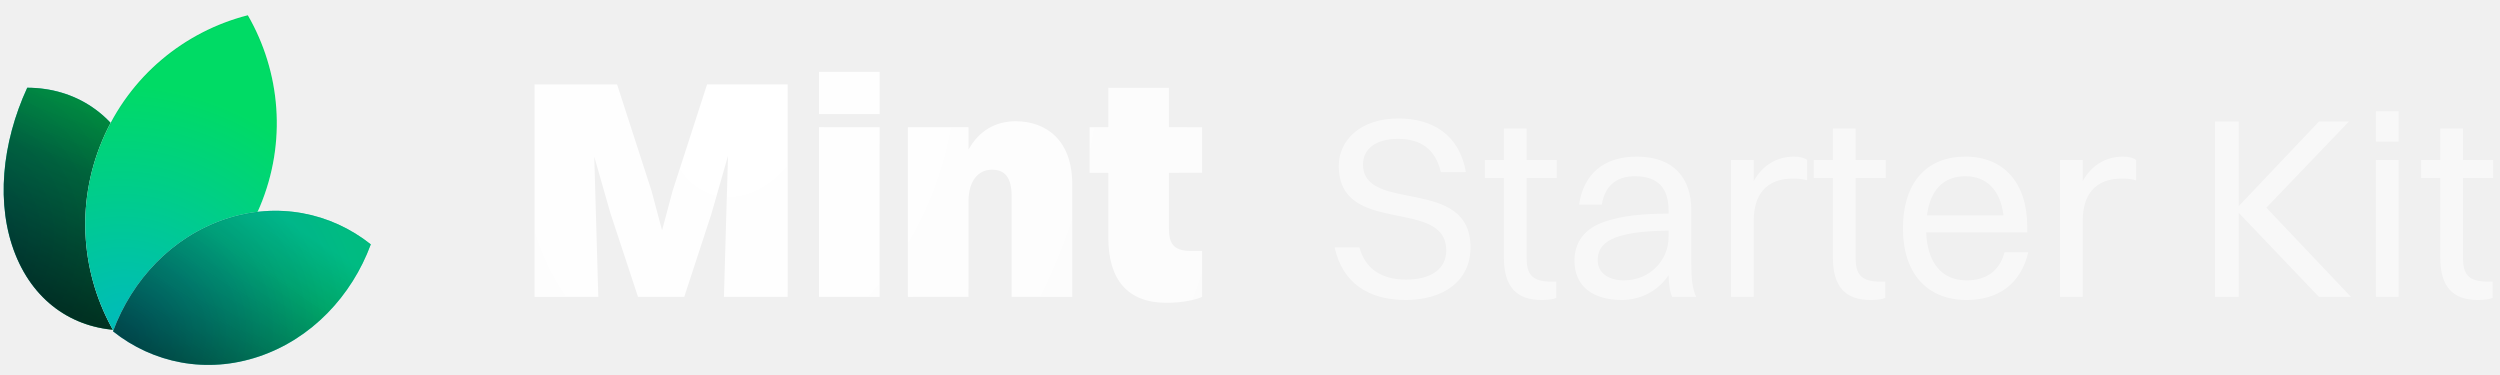
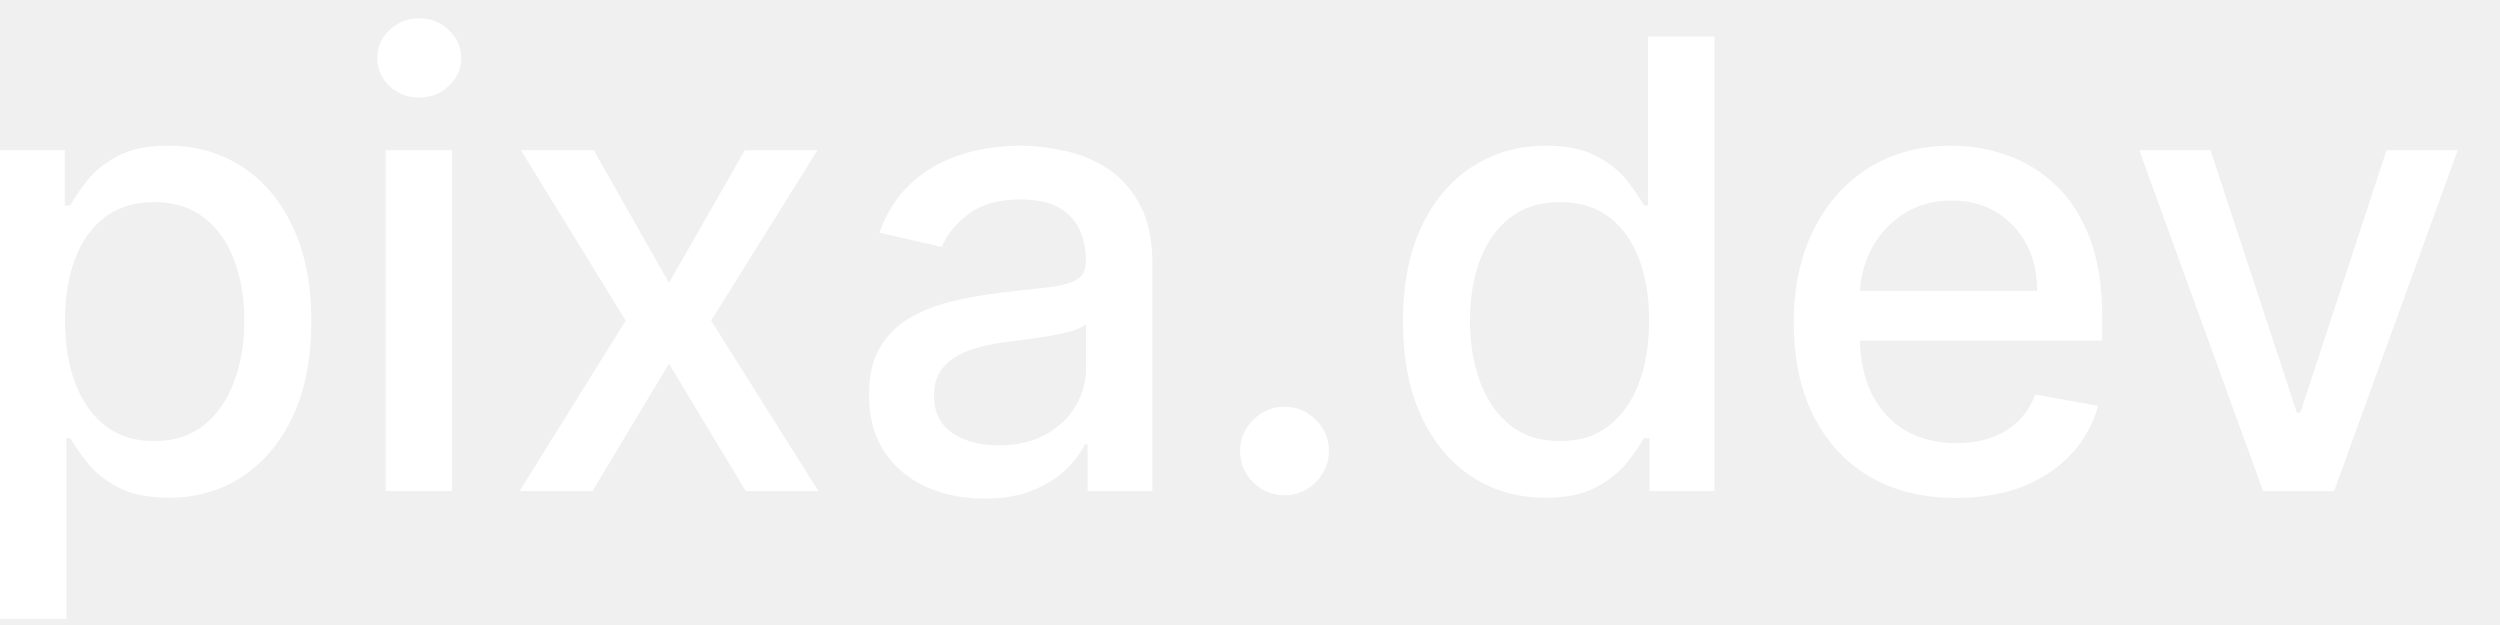
- <svg xmlns="http://www.w3.org/2000/svg" width="160" height="24" viewBox="0 0 160 24" fill="none">
-   <path d="M7.953 21.139C4.896 21.13 2.255 19.458 0.987 16.29C-0.28 13.121 0.109 9.163 1.744 5.615C4.801 5.624 7.442 7.296 8.71 10.465C9.977 13.633 9.588 17.591 7.953 21.139Z" fill="white" />
-   <path d="M7.953 21.139C4.896 21.13 2.255 19.458 0.987 16.29C-0.28 13.121 0.109 9.163 1.744 5.615C4.801 5.624 7.442 7.296 8.71 10.465C9.977 13.633 9.588 17.591 7.953 21.139Z" fill="url(#paint0_radial_115_109)" />
-   <path d="M7.953 21.139C4.896 21.13 2.255 19.458 0.987 16.29C-0.28 13.121 0.109 9.163 1.744 5.615C4.801 5.624 7.442 7.296 8.71 10.465C9.977 13.633 9.588 17.591 7.953 21.139Z" fill="black" fill-opacity="0.5" style="mix-blend-mode:hard-light" />
-   <path d="M7.953 21.139C4.896 21.13 2.255 19.458 0.987 16.29C-0.28 13.121 0.109 9.163 1.744 5.615C4.801 5.624 7.442 7.296 8.71 10.465C9.977 13.633 9.588 17.591 7.953 21.139Z" fill="url(#paint1_linear_115_109)" fill-opacity="0.5" style="mix-blend-mode:hard-light" />
-   <path d="M7.935 21.111C4.897 21.096 2.274 19.431 1.013 16.279C-0.248 13.124 0.136 9.182 1.762 5.643C4.8 5.659 7.423 7.324 8.684 10.476C9.945 13.63 9.561 17.572 7.935 21.111Z" stroke="url(#paint2_linear_115_109)" stroke-opacity="0.05" stroke-width="0.056" />
-   <path d="M7.31 21.257C11.354 20.221 14.884 17.375 16.628 13.236C18.373 9.097 17.945 4.587 15.86 0.976C11.816 2.012 8.287 4.858 6.542 8.998C4.797 13.137 5.225 17.646 7.31 21.257Z" fill="white" />
-   <path d="M7.31 21.257C11.354 20.221 14.884 17.375 16.628 13.236C18.373 9.097 17.945 4.587 15.86 0.976C11.816 2.012 8.287 4.858 6.542 8.998C4.797 13.137 5.225 17.646 7.31 21.257Z" fill="url(#paint3_radial_115_109)" />
-   <path d="M16.602 13.225C14.864 17.349 11.351 20.187 7.324 21.225C5.253 17.624 4.829 13.132 6.568 9.009C8.306 4.885 11.819 2.047 15.846 1.009C17.918 4.61 18.341 9.101 16.602 13.225Z" stroke="url(#paint4_linear_115_109)" stroke-opacity="0.05" stroke-width="0.056" />
-   <path d="M7.234 21.207C9.789 23.237 13.21 23.951 16.577 22.814C19.944 21.677 22.506 18.945 23.73 15.638C21.175 13.608 17.754 12.894 14.387 14.031C11.02 15.168 8.458 17.901 7.234 21.207Z" fill="white" />
-   <path d="M7.234 21.207C9.789 23.237 13.21 23.951 16.577 22.814C19.944 21.677 22.506 18.945 23.73 15.638C21.175 13.608 17.754 12.894 14.387 14.031C11.02 15.168 8.458 17.901 7.234 21.207Z" fill="url(#paint5_radial_115_109)" />
-   <path d="M7.234 21.207C9.789 23.237 13.21 23.951 16.577 22.814C19.944 21.677 22.506 18.945 23.73 15.638C21.175 13.608 17.754 12.894 14.387 14.031C11.02 15.168 8.458 17.901 7.234 21.207Z" fill="black" fill-opacity="0.2" style="mix-blend-mode:hard-light" />
-   <path d="M7.234 21.207C9.789 23.237 13.21 23.951 16.577 22.814C19.944 21.677 22.506 18.945 23.73 15.638C21.175 13.608 17.754 12.894 14.387 14.031C11.02 15.168 8.458 17.901 7.234 21.207Z" fill="url(#paint6_linear_115_109)" fill-opacity="0.5" style="mix-blend-mode:hard-light" />
-   <path d="M16.568 22.787C13.218 23.918 9.814 23.212 7.267 21.198C8.492 17.907 11.044 15.189 14.396 14.058C17.747 12.927 21.15 13.633 23.697 15.648C22.472 18.938 19.92 21.656 16.568 22.787Z" stroke="url(#paint7_linear_115_109)" stroke-opacity="0.05" stroke-width="0.056" />
-   <path d="M34.212 19V5.4H39.492L41.692 12.2L42.372 14.74L43.052 12.2L45.252 5.4H50.412V19H46.332L46.592 9.98L45.532 13.68L43.792 19H40.832L39.052 13.6L38.032 10.02L38.292 19H34.212ZM52.416 7.3V4.6H56.295V7.3H52.416ZM52.416 19V8.14H56.295V19H52.416ZM58.104 19V8.14H61.984V9.58C62.664 8.34 63.744 7.76 65.004 7.76C66.964 7.76 68.624 8.98 68.624 11.78V19H64.744V12.56C64.744 11.34 64.304 10.86 63.484 10.86C62.604 10.86 61.984 11.58 61.984 12.88V19H58.104ZM70.933 15.22V11.06H69.733V8.14H70.933V5.62H74.813V8.14H76.933V11.06H74.813V14.6C74.813 15.5 75.033 16.06 76.213 16.06H76.933V19C76.493 19.2 75.673 19.38 74.653 19.38C72.153 19.38 70.933 17.88 70.933 15.22Z" fill="url(#paint8_radial_115_109)" />
-   <path d="M87.232 10.519C87.232 13.687 94.112 11.229 94.112 15.832C94.112 17.994 92.364 19.198 89.971 19.198C87.562 19.198 85.912 18.093 85.417 15.832H87.001C87.364 17.169 88.371 17.895 89.987 17.895C91.671 17.895 92.561 17.152 92.561 16.03C92.561 12.598 85.681 15.155 85.681 10.618C85.681 9.001 87.034 7.582 89.509 7.582C91.671 7.582 93.403 8.621 93.816 11.014H92.215C91.868 9.529 90.912 8.886 89.476 8.886C88.057 8.886 87.232 9.529 87.232 10.519ZM96.25 16.476V11.393H95.029V10.239H96.25V8.226H97.702V10.239H99.632V11.393H97.702V16.476C97.702 17.532 98.015 18.026 99.302 18.026H99.599V19.066C99.434 19.148 99.071 19.198 98.659 19.198C97.025 19.198 96.25 18.323 96.25 16.476ZM102.516 13.093H101.064C101.345 11.162 102.615 10.024 104.76 10.024C107.103 10.024 108.242 11.393 108.242 13.44V16.888C108.242 17.895 108.324 18.521 108.555 19H107.021C106.856 18.654 106.806 18.142 106.79 17.614C106.047 18.72 104.859 19.198 103.803 19.198C101.988 19.198 100.767 18.357 100.767 16.69C100.767 15.486 101.427 14.611 102.714 14.182C103.902 13.786 105.107 13.687 106.79 13.671V13.473C106.79 12.053 106.13 11.278 104.628 11.278C103.374 11.278 102.698 11.971 102.516 13.093ZM102.252 16.657C102.252 17.465 102.929 17.944 103.952 17.944C105.569 17.944 106.79 16.674 106.79 15.172V14.759C103.061 14.793 102.252 15.585 102.252 16.657ZM110.787 19V10.239H112.239V11.591C112.833 10.519 113.774 10.024 114.83 10.024C115.176 10.024 115.49 10.107 115.655 10.239V11.542C115.407 11.46 115.094 11.427 114.747 11.427C112.998 11.427 112.239 12.515 112.239 14.1V19H110.787ZM117.305 16.476V11.393H116.084V10.239H117.305V8.226H118.757V10.239H120.688V11.393H118.757V16.476C118.757 17.532 119.071 18.026 120.358 18.026H120.655V19.066C120.49 19.148 120.127 19.198 119.714 19.198C118.081 19.198 117.305 18.323 117.305 16.476ZM129.809 16.145C129.33 18.192 127.862 19.198 125.865 19.198C123.324 19.198 121.79 17.482 121.79 14.627C121.79 11.658 123.324 10.024 125.783 10.024C128.258 10.024 129.743 11.723 129.743 14.512V14.875H123.275C123.357 16.838 124.281 17.944 125.865 17.944C127.103 17.944 127.977 17.35 128.291 16.145H129.809ZM125.783 11.278C124.38 11.278 123.539 12.152 123.324 13.786H128.225C128.027 12.169 127.152 11.278 125.783 11.278ZM131.843 19V10.239H133.295V11.591C133.889 10.519 134.829 10.024 135.885 10.024C136.232 10.024 136.545 10.107 136.71 10.239V11.542C136.463 11.46 136.149 11.427 135.803 11.427C134.054 11.427 133.295 12.515 133.295 14.1V19H131.843ZM141.763 19V7.78H143.281V13.192L148.413 7.78H150.327L145.047 13.291L150.459 19H148.413L143.281 13.621V19H141.763ZM152.06 9.067V7.12H153.512V9.067H152.06ZM152.06 19V10.239H153.512V19H152.06ZM156.178 16.476V11.393H154.957V10.239H156.178V8.226H157.63V10.239H159.56V11.393H157.63V16.476C157.63 17.532 157.943 18.026 159.23 18.026H159.527V19.066C159.362 19.148 158.999 19.198 158.587 19.198C156.953 19.198 156.178 18.323 156.178 16.476Z" fill="white" fill-opacity="0.55" />
-   <defs>
-     <radialGradient id="paint0_radial_115_109" cx="0" cy="0" r="1" gradientUnits="userSpaceOnUse" gradientTransform="translate(-3.00503 15.023) rotate(-10.029) scale(17.9572 17.784)">
-       <stop stop-color="#00B0BB" />
-       <stop offset="1" stop-color="#00DB65" />
-     </radialGradient>
-     <linearGradient id="paint1_linear_115_109" x1="7.39" y1="4.813" x2="1.63" y2="18.689" gradientUnits="userSpaceOnUse">
-       <stop stop-color="#18E299" />
-       <stop offset="1" />
-     </linearGradient>
-     <linearGradient id="paint2_linear_115_109" x1="7.948" y1="8.016" x2="1.761" y2="18.746" gradientUnits="userSpaceOnUse">
-       <stop />
-       <stop offset="1" stop-opacity="0" />
-     </linearGradient>
-     <radialGradient id="paint3_radial_115_109" cx="0" cy="0" r="1" gradientUnits="userSpaceOnUse" gradientTransform="translate(8.11404 20.8822) rotate(-75.7542) scale(21.6246 23.7772)">
-       <stop stop-color="#00BBBB" />
-       <stop offset="0.713" stop-color="#00DB65" />
-     </radialGradient>
-     <linearGradient id="paint4_linear_115_109" x1="7.602" y1="5.871" x2="15.556" y2="16.372" gradientUnits="userSpaceOnUse">
-       <stop />
-       <stop offset="1" stop-opacity="0" />
-     </linearGradient>
-     <radialGradient id="paint5_radial_115_109" cx="0" cy="0" r="1" gradientUnits="userSpaceOnUse" gradientTransform="translate(7.84537 21.5181) rotate(-20.3525) scale(18.5603 17.32)">
-       <stop stop-color="#00B0BB" />
-       <stop offset="1" stop-color="#00DB65" />
-     </radialGradient>
-     <linearGradient id="paint6_linear_115_109" x1="16.808" y1="13.007" x2="10.041" y2="22.994" gradientUnits="userSpaceOnUse">
-       <stop stop-color="#00B1BC" />
-       <stop offset="1" />
-     </linearGradient>
-     <linearGradient id="paint7_linear_115_109" x1="16.808" y1="13.007" x2="14.169" y2="23.841" gradientUnits="userSpaceOnUse">
-       <stop />
-       <stop offset="1" stop-opacity="0" />
-     </linearGradient>
-     <radialGradient id="paint8_radial_115_109" cx="0" cy="0" r="1" gradientUnits="userSpaceOnUse" gradientTransform="translate(47.2781 7) rotate(19.0047) scale(67.5582 85.7506)">
-       <stop stop-color="white" />
-       <stop offset="1" stop-color="white" stop-opacity="0.5" />
-     </radialGradient>
-   </defs>
+ <svg xmlns="http://www.w3.org/2000/svg" width="56" height="14" viewBox="0 0 56 14" fill="none">
+   <path d="M-0.001 13.864V3.364H1.451V4.602H1.575C1.661 4.442 1.786 4.259 1.948 4.05C2.111 3.841 2.336 3.659 2.624 3.503C2.913 3.344 3.294 3.264 3.768 3.264C4.384 3.264 4.934 3.42 5.418 3.732C5.902 4.043 6.282 4.492 6.557 5.079C6.835 5.665 6.974 6.371 6.974 7.197C6.974 8.022 6.837 8.73 6.562 9.32C6.287 9.906 5.909 10.359 5.428 10.677C4.948 10.992 4.399 11.149 3.783 11.149C3.319 11.149 2.939 11.071 2.644 10.915C2.353 10.76 2.124 10.577 1.958 10.369C1.792 10.16 1.665 9.974 1.575 9.812H1.486V13.864H-0.001ZM1.456 7.182C1.456 7.719 1.534 8.189 1.69 8.594C1.845 8.998 2.071 9.315 2.366 9.543C2.661 9.769 3.022 9.881 3.45 9.881C3.894 9.881 4.265 9.764 4.563 9.528C4.862 9.29 5.087 8.967 5.239 8.559C5.395 8.151 5.473 7.692 5.473 7.182C5.473 6.678 5.397 6.226 5.244 5.825C5.095 5.424 4.87 5.107 4.568 4.875C4.27 4.643 3.897 4.527 3.45 4.527C3.019 4.527 2.654 4.638 2.356 4.86C2.061 5.082 1.837 5.392 1.685 5.79C1.532 6.188 1.456 6.652 1.456 7.182ZM8.64 11V3.364H10.126V11H8.64ZM9.391 2.185C9.132 2.185 8.91 2.099 8.724 1.927C8.542 1.751 8.451 1.542 8.451 1.3C8.451 1.055 8.542 0.846 8.724 0.674C8.91 0.498 9.132 0.411 9.391 0.411C9.649 0.411 9.87 0.498 10.052 0.674C10.238 0.846 10.33 1.055 10.33 1.3C10.33 1.542 10.238 1.751 10.052 1.927C9.87 2.099 9.649 2.185 9.391 2.185ZM13.3 3.364L14.985 6.337L16.685 3.364H18.311L15.93 7.182L18.331 11H16.705L14.985 8.146L13.27 11H11.639L14.015 7.182L11.669 3.364H13.3ZM22.046 11.169C21.562 11.169 21.124 11.079 20.733 10.901C20.342 10.718 20.032 10.455 19.804 10.11C19.578 9.765 19.466 9.343 19.466 8.842C19.466 8.411 19.548 8.057 19.714 7.778C19.88 7.5 20.104 7.28 20.385 7.117C20.667 6.955 20.982 6.832 21.33 6.749C21.678 6.666 22.033 6.603 22.394 6.56C22.851 6.507 23.222 6.464 23.508 6.431C23.793 6.395 24 6.337 24.129 6.257C24.258 6.178 24.323 6.048 24.323 5.869V5.835C24.323 5.4 24.2 5.064 23.955 4.825C23.713 4.587 23.352 4.467 22.871 4.467C22.371 4.467 21.976 4.578 21.688 4.8C21.403 5.019 21.206 5.263 21.096 5.531L19.699 5.213C19.865 4.749 20.107 4.375 20.425 4.089C20.747 3.801 21.116 3.592 21.534 3.463C21.951 3.33 22.39 3.264 22.851 3.264C23.156 3.264 23.479 3.301 23.821 3.374C24.165 3.443 24.487 3.572 24.785 3.761C25.087 3.95 25.334 4.22 25.526 4.572C25.718 4.92 25.814 5.372 25.814 5.929V11H24.363V9.956H24.303C24.207 10.148 24.063 10.337 23.87 10.523C23.678 10.708 23.431 10.863 23.13 10.985C22.828 11.108 22.467 11.169 22.046 11.169ZM22.369 9.976C22.78 9.976 23.131 9.895 23.423 9.732C23.718 9.57 23.942 9.358 24.094 9.096C24.25 8.831 24.328 8.547 24.328 8.246V7.261C24.275 7.314 24.172 7.364 24.02 7.411C23.87 7.454 23.7 7.492 23.508 7.525C23.315 7.555 23.128 7.583 22.946 7.609C22.763 7.633 22.611 7.652 22.488 7.669C22.2 7.705 21.936 7.767 21.698 7.853C21.462 7.939 21.274 8.063 21.131 8.226C20.992 8.385 20.922 8.597 20.922 8.862C20.922 9.23 21.058 9.509 21.33 9.697C21.602 9.883 21.948 9.976 22.369 9.976ZM28.774 11.095C28.502 11.095 28.268 10.998 28.073 10.806C27.877 10.611 27.779 10.375 27.779 10.1C27.779 9.828 27.877 9.596 28.073 9.404C28.268 9.209 28.502 9.111 28.774 9.111C29.045 9.111 29.279 9.209 29.475 9.404C29.67 9.596 29.768 9.828 29.768 10.1C29.768 10.282 29.721 10.45 29.629 10.602C29.539 10.751 29.42 10.871 29.271 10.96C29.122 11.05 28.956 11.095 28.774 11.095ZM34.618 11.149C34.001 11.149 33.451 10.992 32.967 10.677C32.487 10.359 32.109 9.906 31.834 9.32C31.562 8.73 31.426 8.022 31.426 7.197C31.426 6.371 31.564 5.665 31.839 5.079C32.117 4.492 32.498 4.043 32.982 3.732C33.466 3.42 34.014 3.264 34.628 3.264C35.102 3.264 35.483 3.344 35.771 3.503C36.063 3.659 36.288 3.841 36.447 4.05C36.61 4.259 36.736 4.442 36.825 4.602H36.915V0.818H38.401V11H36.949V9.812H36.825C36.736 9.974 36.606 10.16 36.437 10.369C36.272 10.577 36.043 10.76 35.751 10.915C35.46 11.071 35.082 11.149 34.618 11.149ZM34.946 9.881C35.373 9.881 35.735 9.769 36.03 9.543C36.328 9.315 36.553 8.998 36.706 8.594C36.862 8.189 36.94 7.719 36.94 7.182C36.94 6.652 36.863 6.188 36.711 5.79C36.558 5.392 36.335 5.082 36.04 4.86C35.745 4.638 35.38 4.527 34.946 4.527C34.498 4.527 34.126 4.643 33.827 4.875C33.529 5.107 33.304 5.424 33.151 5.825C33.002 6.226 32.927 6.678 32.927 7.182C32.927 7.692 33.004 8.151 33.156 8.559C33.309 8.967 33.534 9.29 33.832 9.528C34.134 9.764 34.505 9.881 34.946 9.881ZM43.814 11.154C43.062 11.154 42.414 10.993 41.87 10.672C41.33 10.347 40.912 9.891 40.617 9.305C40.325 8.715 40.18 8.024 40.18 7.232C40.18 6.449 40.325 5.76 40.617 5.163C40.912 4.567 41.323 4.101 41.85 3.766C42.38 3.432 43 3.264 43.709 3.264C44.14 3.264 44.558 3.335 44.962 3.478C45.367 3.62 45.73 3.844 46.051 4.149C46.373 4.454 46.626 4.85 46.812 5.337C46.997 5.821 47.09 6.41 47.09 7.102V7.629H41.02V6.516H45.633C45.633 6.125 45.554 5.778 45.395 5.477C45.236 5.172 45.012 4.931 44.724 4.756C44.439 4.58 44.104 4.492 43.719 4.492C43.302 4.492 42.937 4.595 42.626 4.8C42.318 5.003 42.079 5.268 41.91 5.596C41.744 5.921 41.661 6.274 41.661 6.655V7.525C41.661 8.035 41.751 8.469 41.93 8.827C42.112 9.185 42.365 9.459 42.69 9.648C43.015 9.833 43.395 9.926 43.829 9.926C44.111 9.926 44.367 9.886 44.599 9.807C44.831 9.724 45.032 9.601 45.201 9.439C45.37 9.277 45.499 9.076 45.589 8.837L46.996 9.091C46.883 9.505 46.681 9.868 46.389 10.18C46.101 10.488 45.738 10.728 45.3 10.901C44.866 11.07 44.371 11.154 43.814 11.154ZM55.053 3.364L52.284 11H50.693L47.919 3.364H49.515L51.449 9.24H51.529L53.458 3.364H55.053Z" fill="white" />
</svg>
